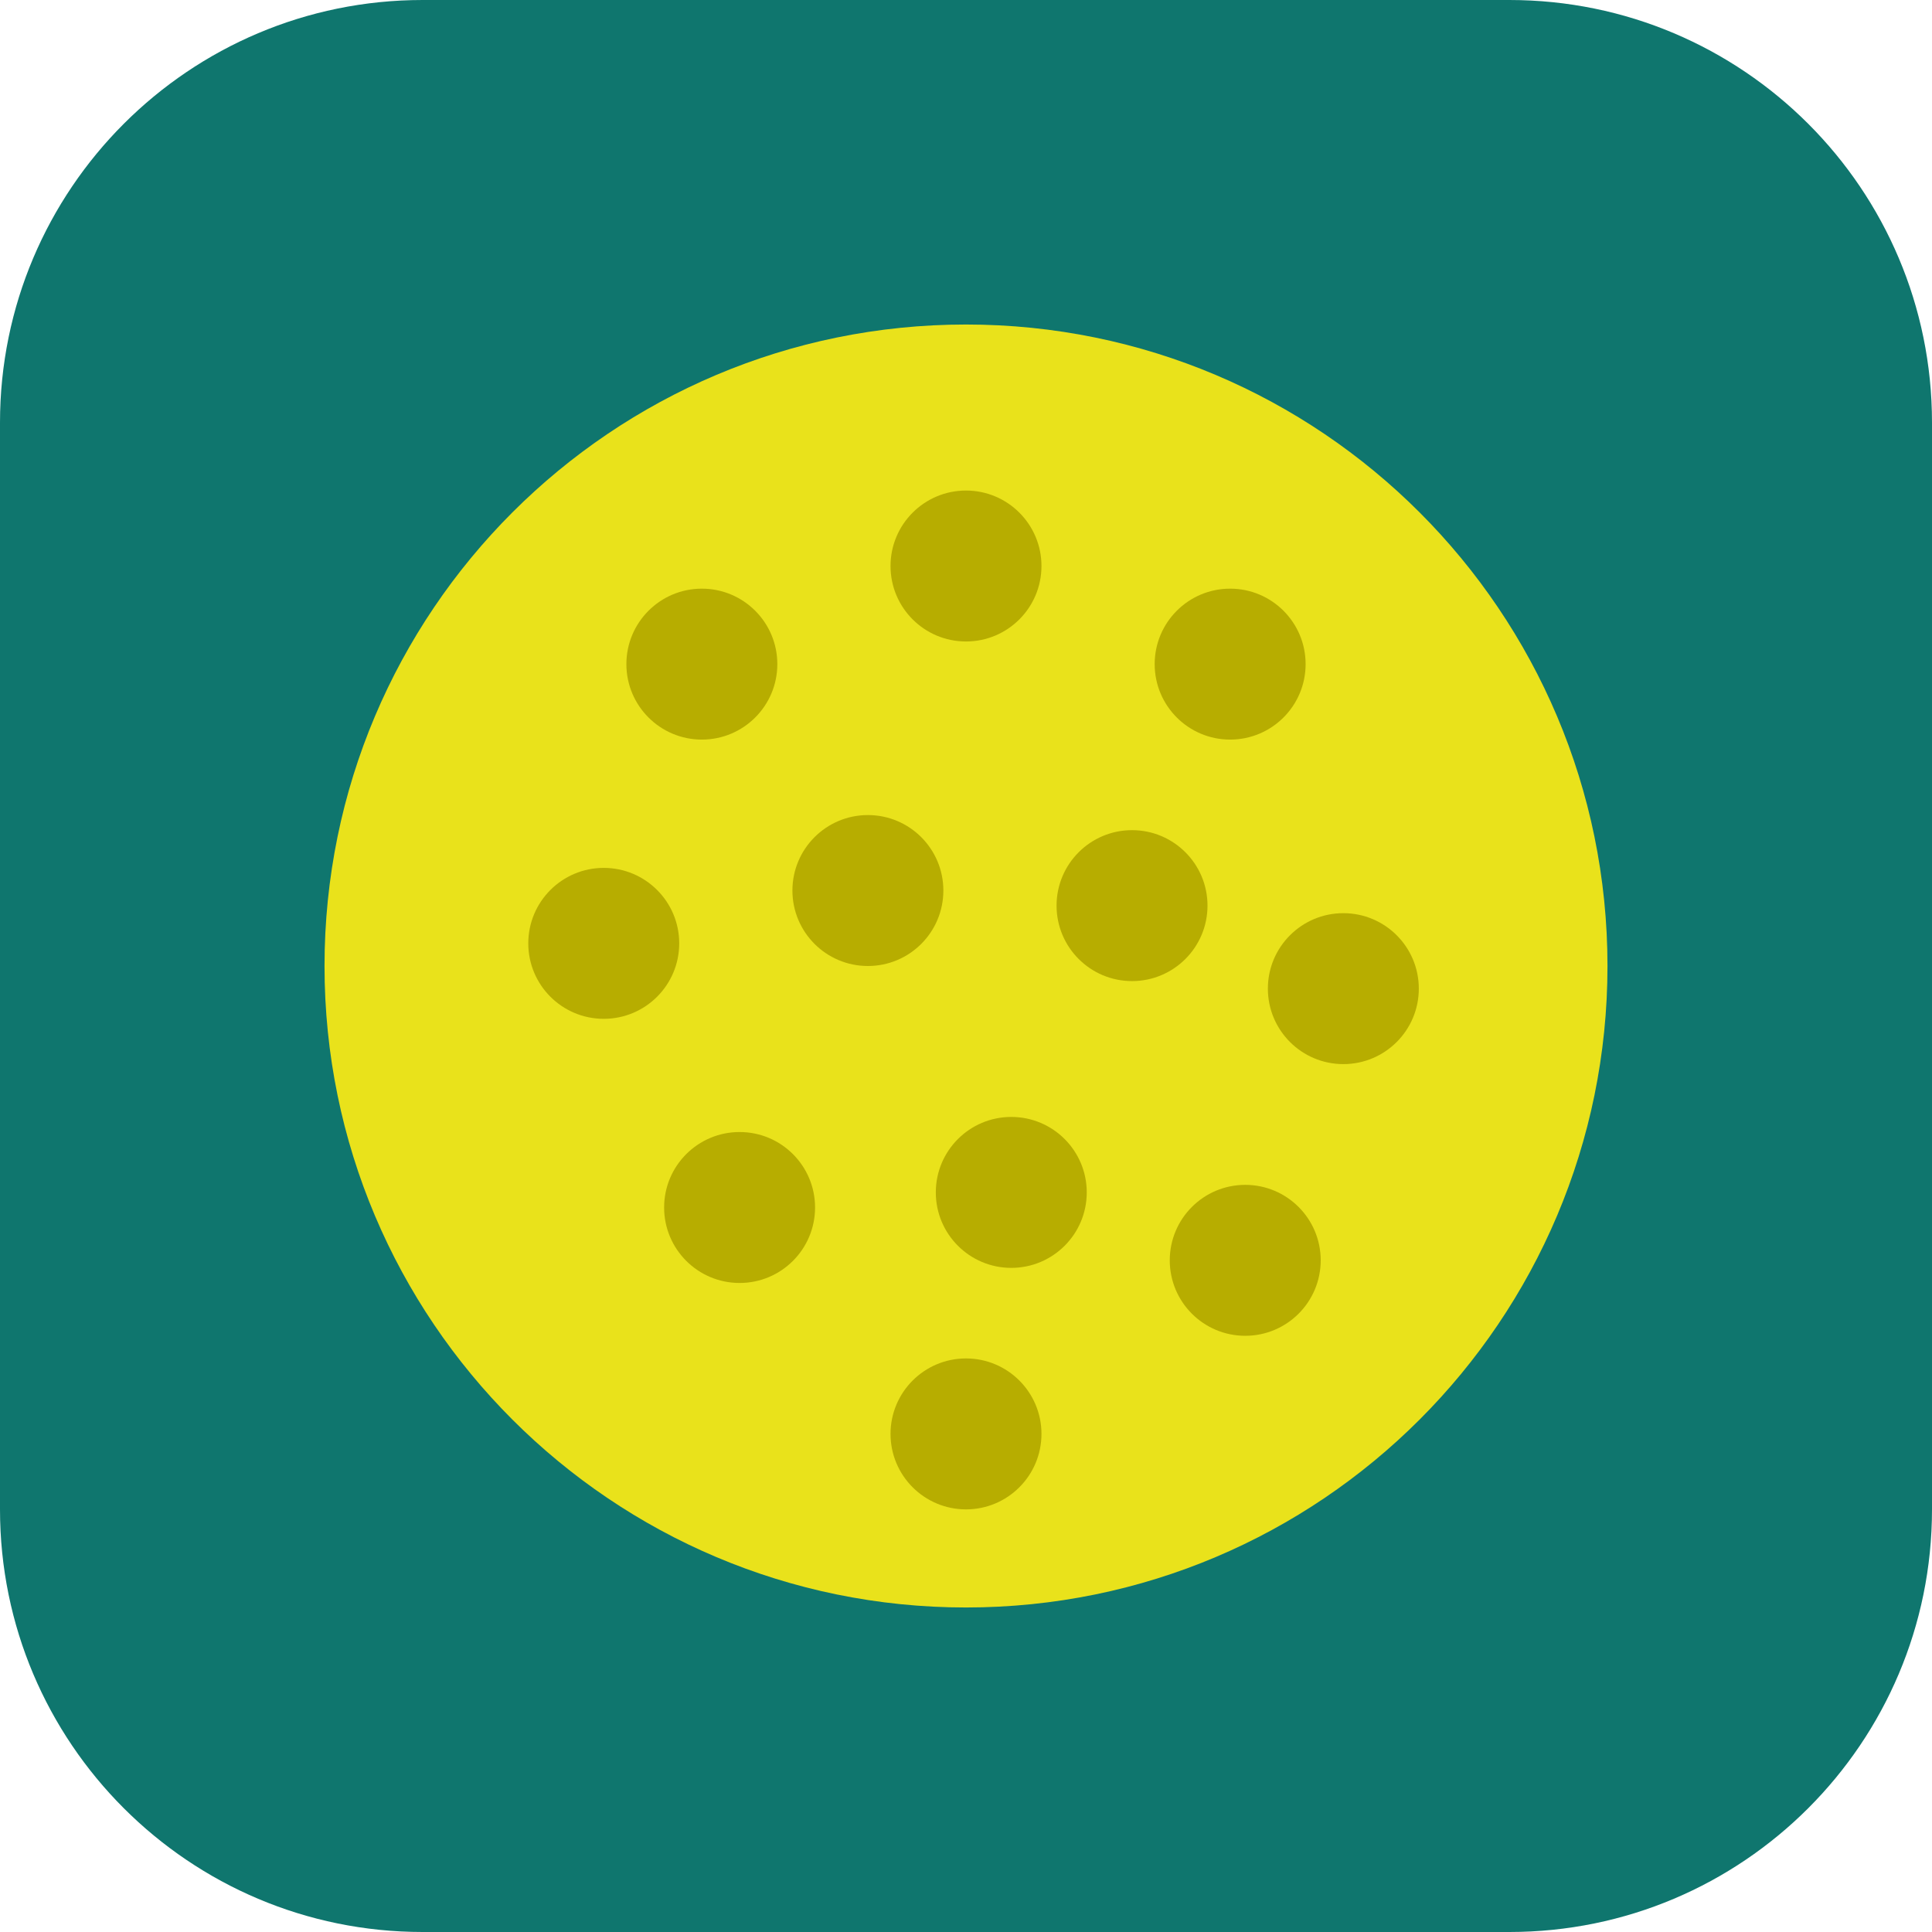
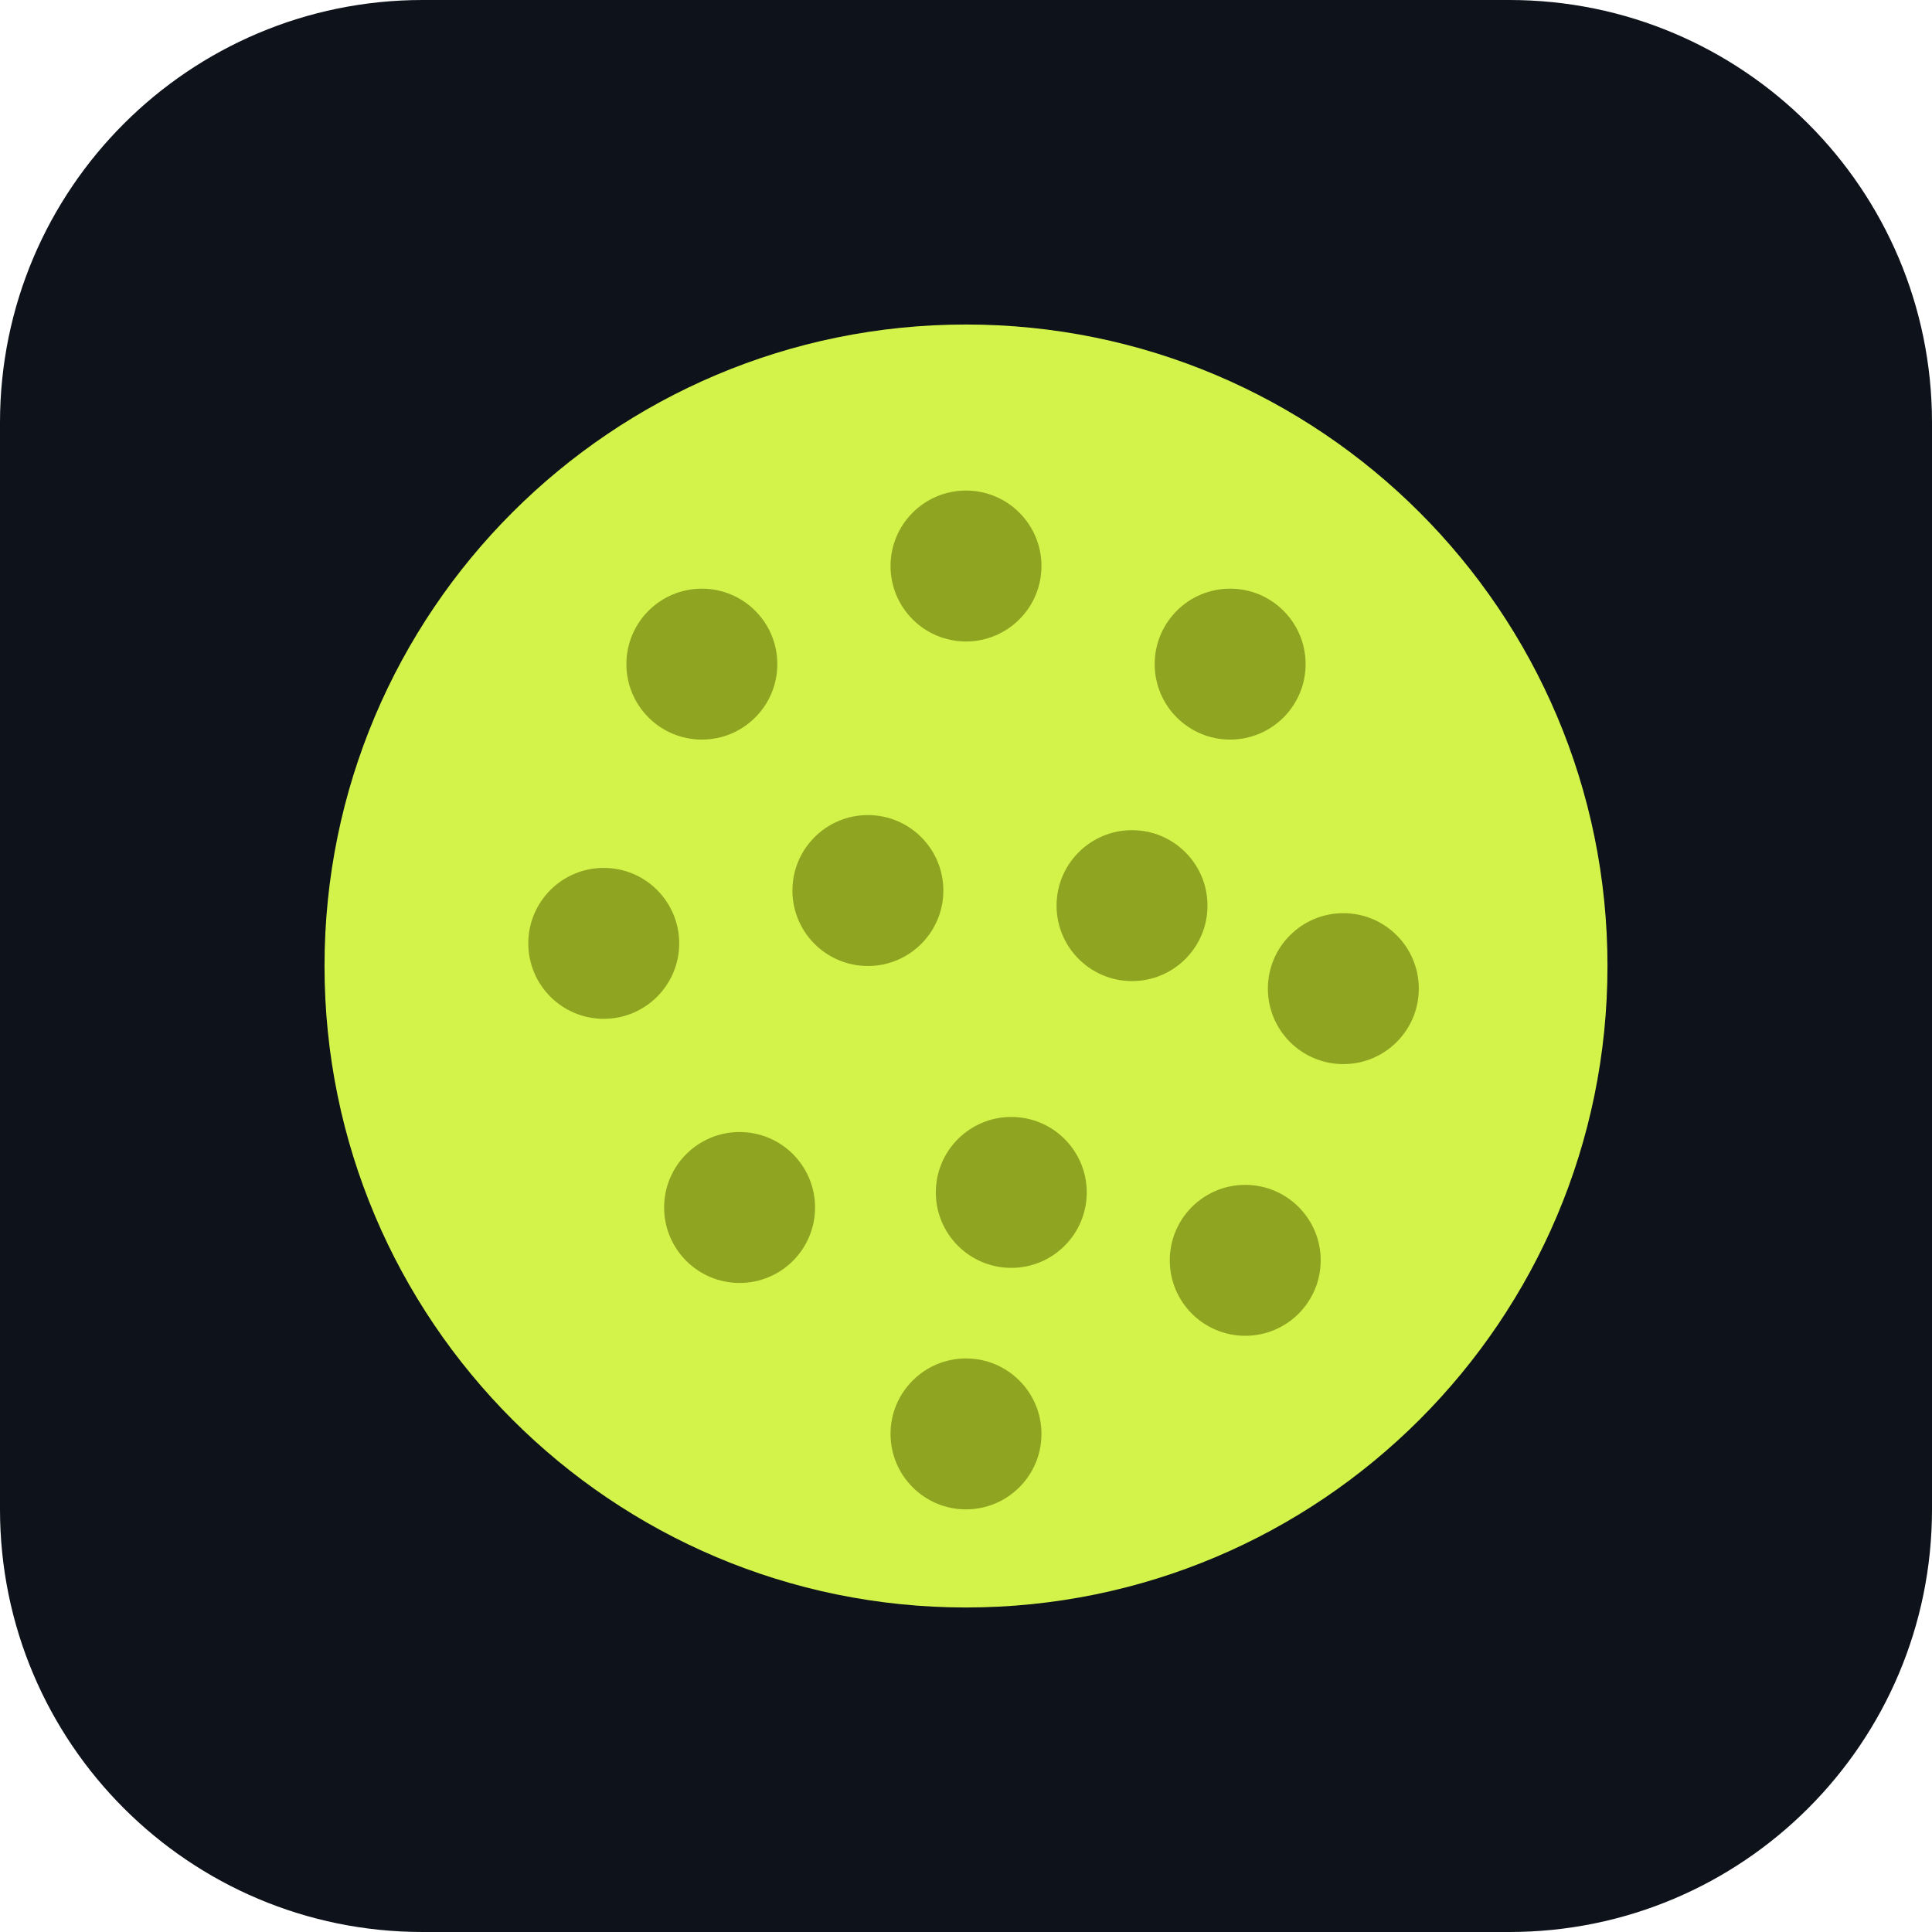
<svg xmlns="http://www.w3.org/2000/svg" viewBox="0 0 512 512">
-   <rect width="512" height="512" rx="112" fill="#0f766e" />
-   <circle cx="256" cy="256" r="170" fill="#e9e21b" />
-   <g fill="#b7ad00">
+   <rect width="512" height="512" rx="112" fill="#0e121a" />
+   <circle cx="256" cy="256" r="170" fill="#d4f34a" />
+   <g fill="#8fa521">
    <circle cx="186" cy="176" r="20" />
    <circle cx="256" cy="150" r="20" />
    <circle cx="326" cy="176" r="20" />
    <circle cx="160" cy="250" r="20" />
    <circle cx="230" cy="236" r="20" />
    <circle cx="300" cy="240" r="20" />
    <circle cx="356" cy="262" r="20" />
    <circle cx="196" cy="320" r="20" />
    <circle cx="268" cy="316" r="20" />
    <circle cx="330" cy="334" r="20" />
    <circle cx="256" cy="380" r="20" />
  </g>
</svg>
